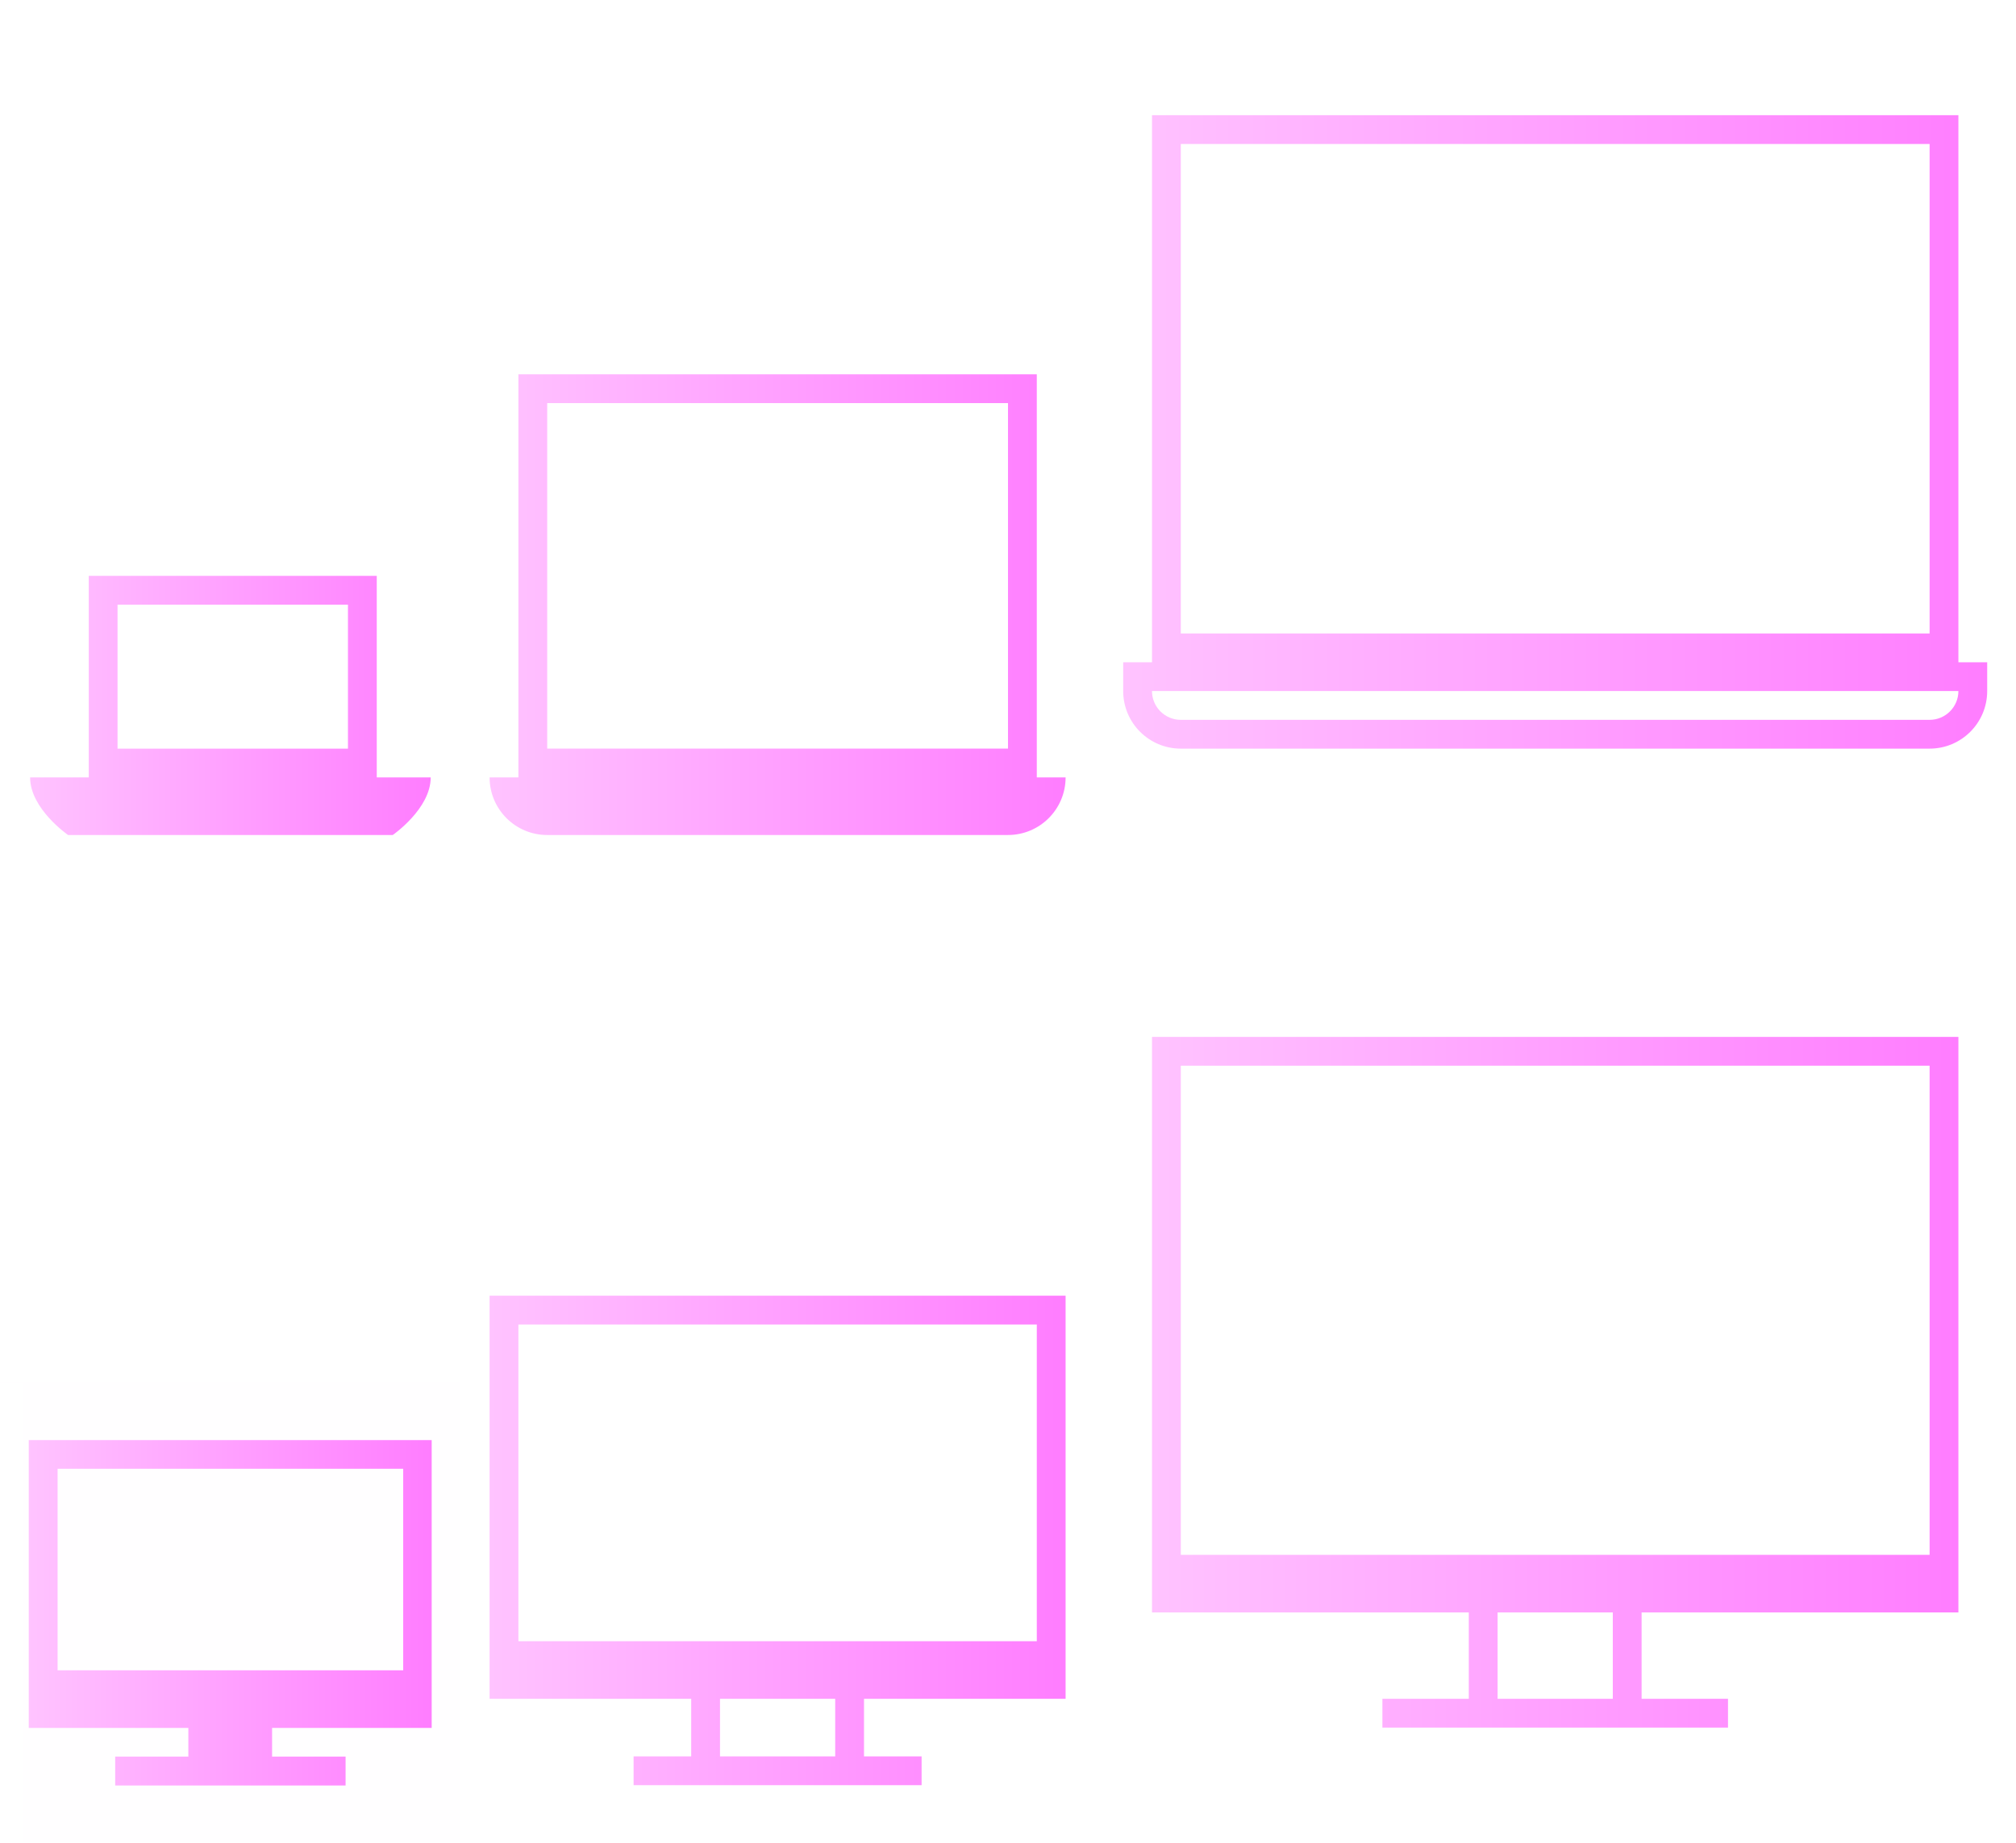
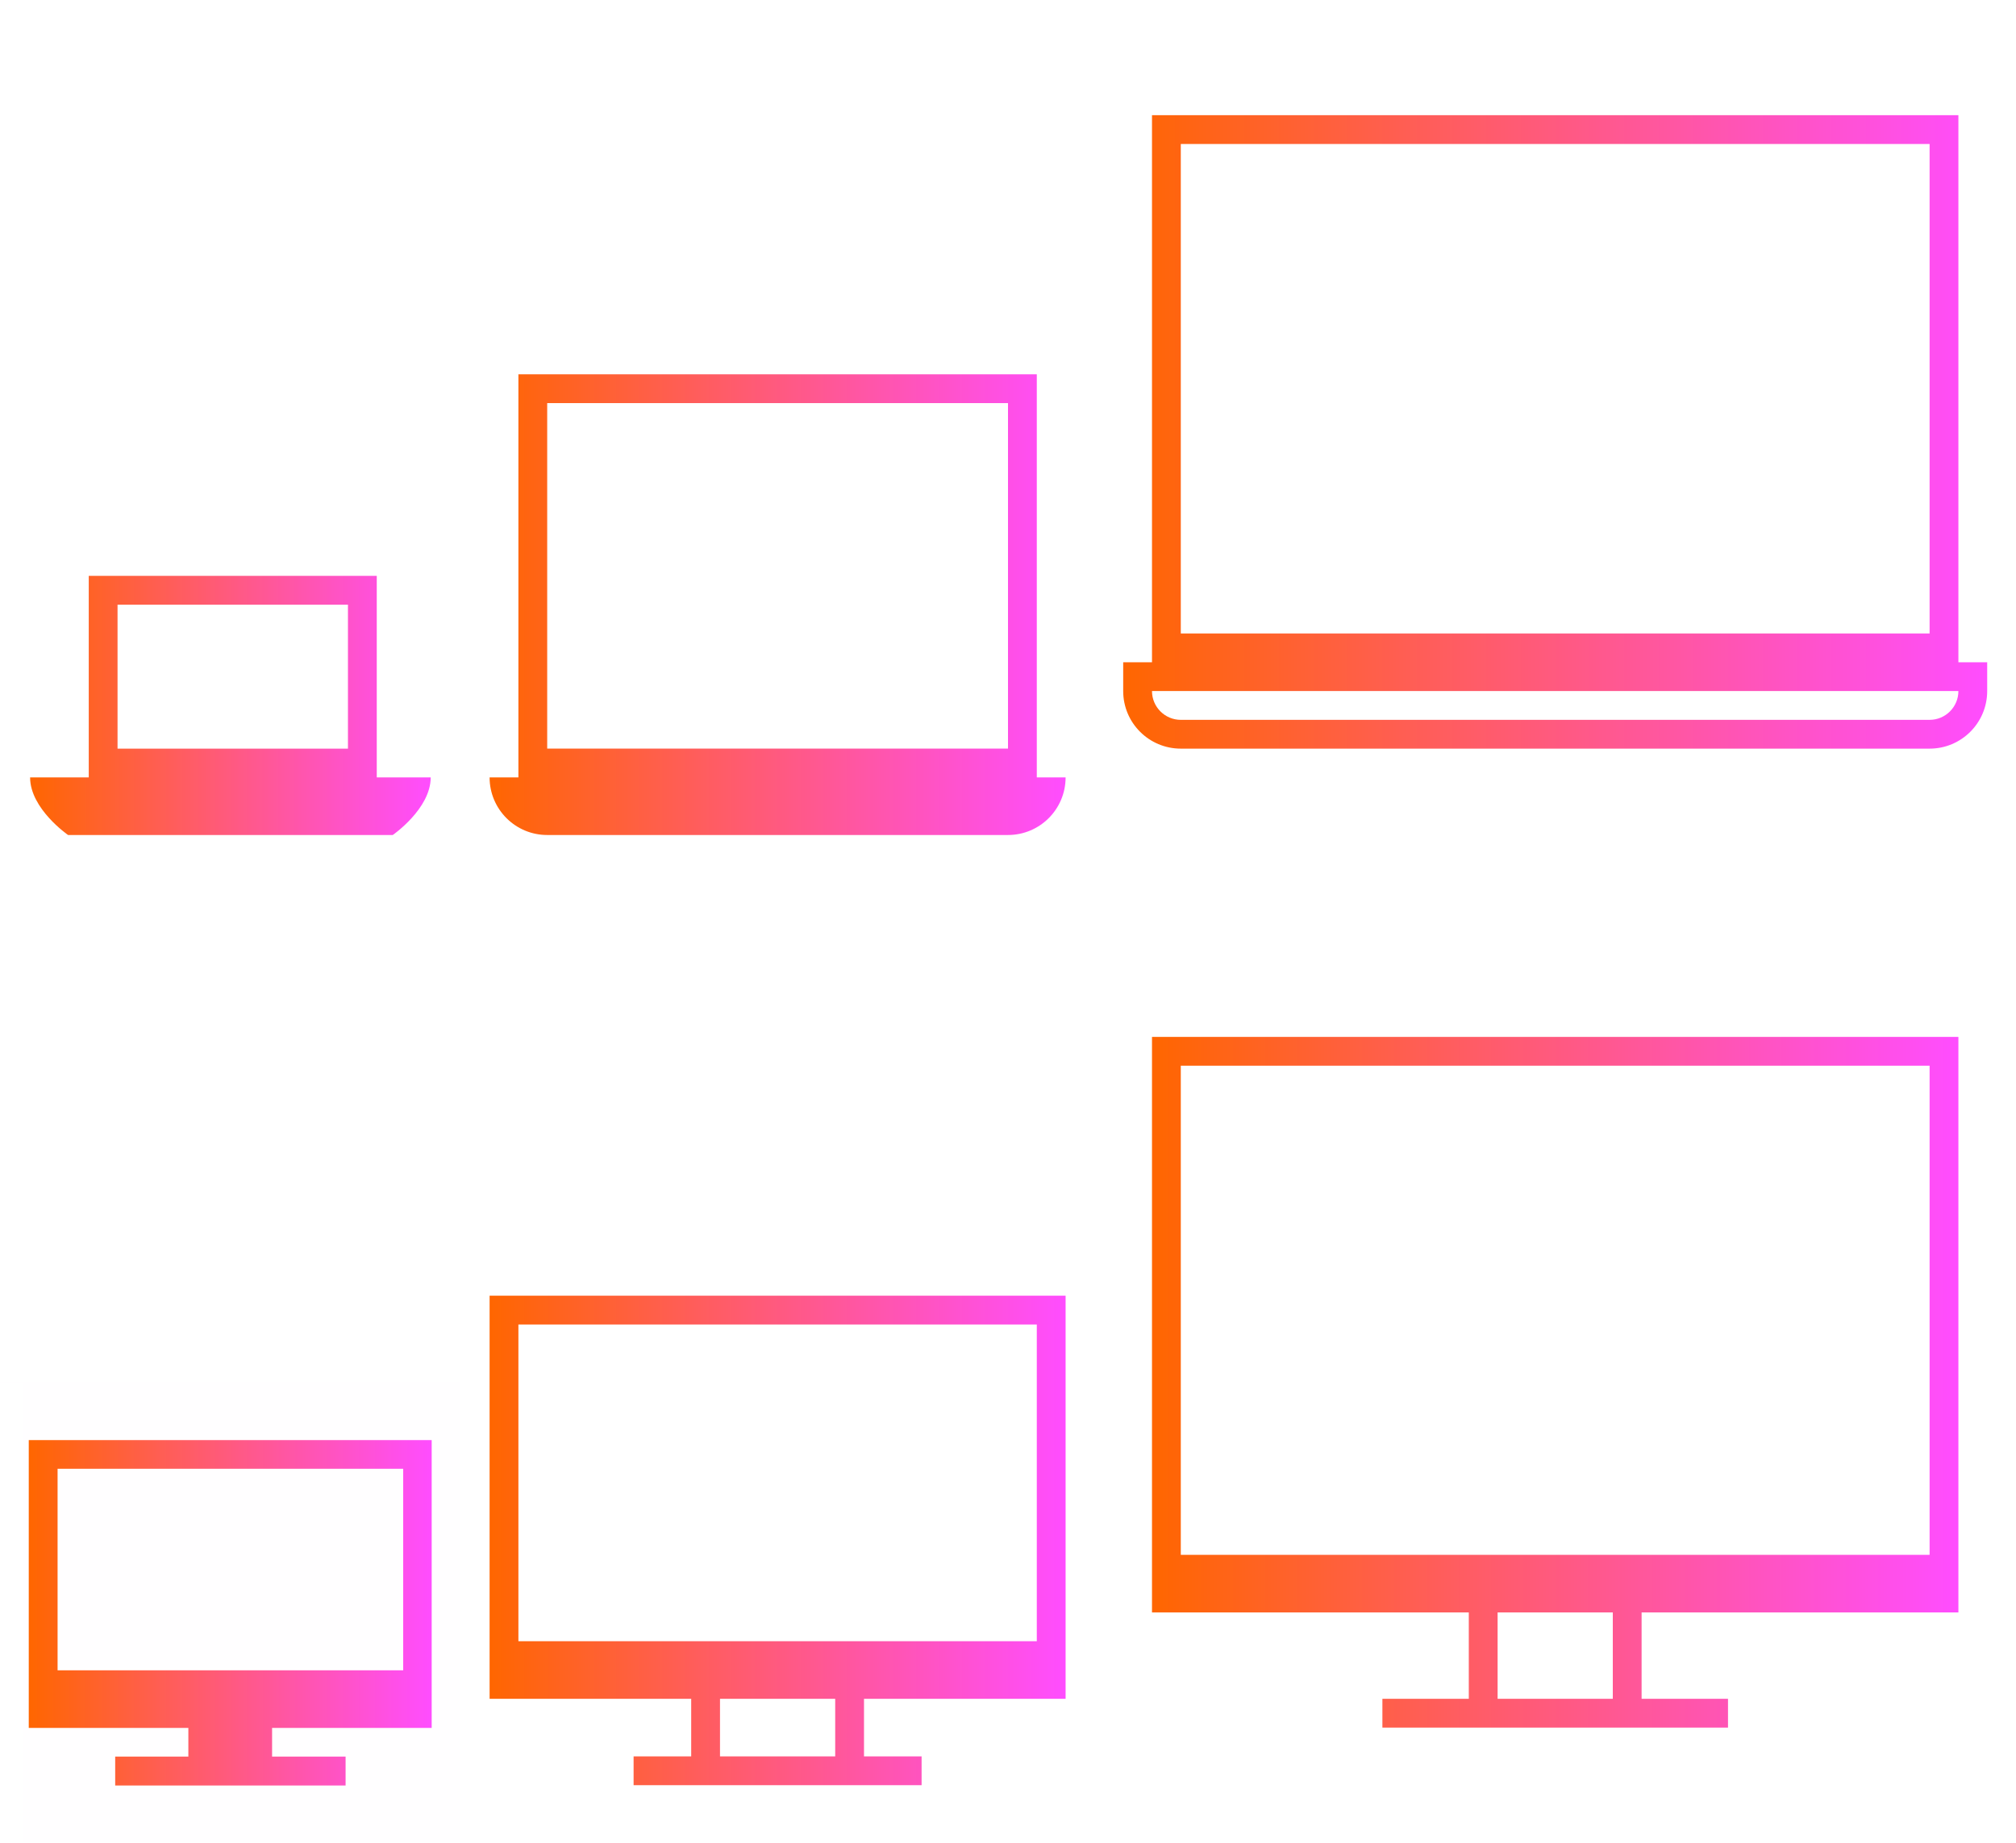
- <svg xmlns="http://www.w3.org/2000/svg" xmlns:xlink="http://www.w3.org/1999/xlink" id="svg2" width="70" height="64" version="1.0">
+ <svg xmlns="http://www.w3.org/2000/svg" xmlns:xlink="http://www.w3.org/1999/xlink" version="1.0" height="64" width="70" id="svg2">
  <defs id="defs5">
+     <linearGradient id="linearGradient869">
+       <stop id="stop864" offset="0" style="stop-color:#ff6600;stop-opacity:1" />
+       <stop id="stop866" offset="1" style="stop-color:#ff4dff;stop-opacity:1" />
+     </linearGradient>
    <linearGradient id="linearGradient834">
-       <stop style="stop-color:#ffc3ff;stop-opacity:1" offset="0" id="stop830" />
-       <stop style="stop-color:#ff7dff;stop-opacity:1" offset="1" id="stop832" />
+       <stop id="stop830" offset="0" style="stop-color:#ffc3ff;stop-opacity:1" />
+       <stop id="stop832" offset="1" style="stop-color:#ff7dff;stop-opacity:1" />
    </linearGradient>
-     <style id="current-color-scheme" type="text/css">
+     <style type="text/css" id="current-color-scheme">
      .ColorScheme-Text {
        color:#31363b;
      }
      .ColorScheme-Background{
        color:#E9E8E8;
      }
      .ColorScheme-ViewText {
        color:#000000;
      }
      .ColorScheme-ViewBackground{
        color:#ffffff;
      }
      .ColorScheme-ViewHover {
        color:#000000;
      }
      .ColorScheme-ViewFocus{
        color:#5a5a5a;
      }
      .ColorScheme-ButtonText {
        color:#000000;
      }
      .ColorScheme-ButtonBackground{
        color:#E9E8E8;
      }
      .ColorScheme-ButtonHover {
        color:#1489ff;
      }
      .ColorScheme-ButtonFocus{
        color:#2B74C7;
      }
</style>
-     <linearGradient xlink:href="#linearGradient834" id="linearGradient836" x1="247.25" y1="1049.279" x2="272.75" y2="1049.279" gradientUnits="userSpaceOnUse" />
-     <linearGradient xlink:href="#linearGradient834" id="linearGradient844" x1="17" y1="21" x2="37" y2="21" gradientUnits="userSpaceOnUse" />
-     <linearGradient xlink:href="#linearGradient834" id="linearGradient852" x1="39" y1="15" x2="69" y2="15" gradientUnits="userSpaceOnUse" />
-     <linearGradient xlink:href="#linearGradient834" id="linearGradient860" x1="385.905" y1="531.465" x2="415.238" y2="531.465" gradientUnits="userSpaceOnUse" />
-     <linearGradient xlink:href="#linearGradient834" id="linearGradient868" x1="387.738" y1="531.479" x2="413.405" y2="531.479" gradientUnits="userSpaceOnUse" />
-     <linearGradient xlink:href="#linearGradient834" id="linearGradient876" x1="17" y1="53.5" x2="37" y2="53.5" gradientUnits="userSpaceOnUse" />
-     <linearGradient xlink:href="#linearGradient834" id="linearGradient884" x1="40" y1="48.006" x2="68" y2="48.006" gradientUnits="userSpaceOnUse" />
+     <linearGradient gradientUnits="userSpaceOnUse" y2="1049.279" x2="272.75" y1="1049.279" x1="247.25" id="linearGradient836" xlink:href="#linearGradient869" />
+     <linearGradient gradientUnits="userSpaceOnUse" y2="21" x2="37" y1="21" x1="17" id="linearGradient844" xlink:href="#linearGradient869" />
+     <linearGradient gradientUnits="userSpaceOnUse" y2="15" x2="69" y1="15" x1="39" id="linearGradient852" xlink:href="#linearGradient869" />
+     <linearGradient gradientUnits="userSpaceOnUse" y2="531.465" x2="415.238" y1="531.465" x1="385.905" id="linearGradient860" xlink:href="#linearGradient834" />
+     <linearGradient gradientUnits="userSpaceOnUse" y2="531.479" x2="413.405" y1="531.479" x1="387.738" id="linearGradient868" xlink:href="#linearGradient869" />
+     <linearGradient gradientUnits="userSpaceOnUse" y2="53.5" x2="37" y1="53.5" x1="17" id="linearGradient876" xlink:href="#linearGradient869" />
+     <linearGradient gradientUnits="userSpaceOnUse" y2="48.006" x2="68" y1="48.006" x1="40" id="linearGradient884" xlink:href="#linearGradient869" />
  </defs>
-   <g id="22-22-computer" transform="matrix(0.750001,0,0,0.750001,-273.429,-345.5991)">
-     <rect style="opacity:0.01;fill:#00000f;fill-opacity:0.004;stroke:none" id="rect3074" width="29.333" height="29.333" x="385.905" y="516.798" />
-     <path style="fill:url(#linearGradient876);fill-opacity:1.0;stroke:none" class="ColorScheme-Text" d="m 17,45 0,14 7,-3.7e-5 0,2 L 22,61 l 0,1 10,0 0,-1 -2,-3.7e-5 0,-2 L 37,59 37,45 Z m 1,1 18,0 0,11 -18,0 z m 7,13 4,0 0,2 -4,0 z" transform="matrix(1.333332,0,0,1.333332,364.5715,460.7981)" id="rect7235" />
+   <g transform="matrix(0.750001,0,0,0.750001,-273.429,-345.5991)" id="22-22-computer">
+     <rect y="516.798" x="385.905" height="29.333" width="29.333" id="rect3074" style="opacity:0.01;fill:#00000f;fill-opacity:0.004;stroke:none" />
+     <path id="rect7235" transform="matrix(1.333332,0,0,1.333332,364.5715,460.7981)" d="m 17,45 0,14 7,-3.7e-5 0,2 L 22,61 l 0,1 10,0 0,-1 -2,-3.7e-5 0,-2 L 37,59 37,45 Z m 1,1 18,0 0,11 -18,0 z m 7,13 4,0 0,2 -4,0 z" class="ColorScheme-Text" style="fill:url(#linearGradient876);fill-opacity:1.0;stroke:none" />
  </g>
-   <g transform="matrix(0.75,0,0,0.75,-168,-765.2717)" id="22-22-computer-laptop">
-     <rect style="opacity:0.01;fill:#31363b;fill-opacity:0.004;stroke:none" id="rect7292" width="29.333" height="29.333" x="245.333" y="1033.696" />
-     <path style="fill:url(#linearGradient844);fill-opacity:1.0;stroke:none" class="ColorScheme-Text" d="M 18 13 L 18 27 L 17 27 A 2 2 0 0 0 19 29 L 35 29 A 2 2 0 0 0 37 27 L 36 27 L 36 13 L 18 13 z M 19 14 L 35 14 L 35 26 L 19 26 L 19 14 z " transform="matrix(1.333333,0,0,1.333333,224,1020.362)" id="rect7296" />
+   <g id="22-22-computer-laptop" transform="matrix(0.75,0,0,0.75,-168,-765.2717)">
+     <rect y="1033.696" x="245.333" height="29.333" width="29.333" id="rect7292" style="opacity:0.01;fill:#31363b;fill-opacity:0.004;stroke:none" />
+     <path id="rect7296" transform="matrix(1.333333,0,0,1.333333,224,1020.362)" d="M 18 13 L 18 27 L 17 27 A 2 2 0 0 0 19 29 L 35 29 A 2 2 0 0 0 37 27 L 36 27 L 36 13 L 18 13 z M 19 14 L 35 14 L 35 26 L 19 26 L 19 14 z " class="ColorScheme-Text" style="fill:url(#linearGradient844);fill-opacity:1.0;stroke:none" />
  </g>
-   <g transform="matrix(1.09091,0,0,1.09091,-382.9874,-531.7801)" id="computer">
-     <rect y="516.798" x="385.905" height="29.333" width="29.333" id="rect3018" style="opacity:0.01;fill:#00000f;fill-opacity:0.004;stroke:none" />
-     <path style="fill:url(#linearGradient884);fill-opacity:1.0;stroke:none" d="M 40,36.012 40,56 l 11,0 0,3 -3,0 0,1 12,0 0,-1 -3,0 0,-3 11,0 0,-19.988 z m 1,1 26,0 2e-6,16.988 -26,0 z M 52,56 l 4,0 0,3 -4,0 z" transform="matrix(0.9166659,0,0,0.9166659,351.0715,487.4647)" id="path3020" class="ColorScheme-Text" />
+   <g id="computer" transform="matrix(1.09091,0,0,1.09091,-382.9874,-531.7801)">
+     <rect style="opacity:0.01;fill:#00000f;fill-opacity:0.004;stroke:none" id="rect3018" width="29.333" height="29.333" x="385.905" y="516.798" />
+     <path class="ColorScheme-Text" id="path3020" transform="matrix(0.9166659,0,0,0.9166659,351.0715,487.4647)" d="M 40,36.012 40,56 l 11,0 0,3 -3,0 0,1 12,0 0,-1 -3,0 0,-3 11,0 0,-19.988 z m 1,1 26,0 2e-6,16.988 -26,0 z M 52,56 l 4,0 0,3 -4,0 z" style="fill:url(#linearGradient884);fill-opacity:1.0;stroke:none" />
  </g>
-   <g id="computer-laptop" transform="matrix(1.09091,0,0,1.09091,-229.6367,-1127.669)">
-     <rect y="1033.696" x="245.333" height="29.333" width="29.333" id="rect3026" style="opacity:0.01;fill:#31363b;fill-opacity:0.004;stroke:none" />
-     <path style="fill:url(#linearGradient852);fill-opacity:1.0;stroke:none" class="ColorScheme-Text" d="m 40,4 -4e-6,19 -1,0 L 39,24 c 4e-6,1.105 0.895,2 2,2 l 26,0 c 1.105,0 2,-0.895 2,-2 l 0,-1 -1,-9e-6 L 68,4 Z m 1,1 26,0 0,17 -26,0 z m -1,19 28,0 c 0,0.552 -0.448,1 -1,1 l -26,0 c -0.552,0 -1,-0.448 -1,-1 z" transform="matrix(0.9166655,0,0,0.9166655,210.5,1033.696)" id="path3028" />
+   <g transform="matrix(1.09091,0,0,1.09091,-229.6367,-1127.669)" id="computer-laptop">
+     <rect style="opacity:0.01;fill:#31363b;fill-opacity:0.004;stroke:none" id="rect3026" width="29.333" height="29.333" x="245.333" y="1033.696" />
+     <path id="path3028" transform="matrix(0.9166655,0,0,0.9166655,210.5,1033.696)" d="m 40,4 -4e-6,19 -1,0 L 39,24 c 4e-6,1.105 0.895,2 2,2 l 26,0 c 1.105,0 2,-0.895 2,-2 l 0,-1 -1,-9e-6 L 68,4 Z m 1,1 26,0 0,17 -26,0 z m -1,19 28,0 c 0,0.552 -0.448,1 -1,1 l -26,0 c -0.552,0 -1,-0.448 -1,-1 z" class="ColorScheme-Text" style="fill:url(#linearGradient852);fill-opacity:1.0;stroke:none" />
  </g>
-   <g id="16-16-computer" transform="matrix(0.5450699,0,0,0.5450699,-210.3451,-233.6798)">
-     <rect style="opacity:0.01;fill:url(#linearGradient860);fill-opacity:1.0;stroke:none" id="rect3034" width="29.333" height="29.333" x="385.905" y="516.798" />
-     <path id="path3036" style="fill:url(#linearGradient868);fill-opacity:1.0;stroke:none" d="m 393.243,540.64 14.677,0 0,1.842 -14.677,0 z m 4.661,-1.827 5.333,0 0,1.827 -5.333,0 z m -10.167,-18.339 0,18.339 25.667,0 0,-18.339 z m 1.836,1.827 22.016,10e-6 0,12.842 -22.016,0 z" class="ColorScheme-Text" />
+   <g transform="matrix(0.5450699,0,0,0.5450699,-210.3451,-233.6798)" id="16-16-computer">
+     <rect y="516.798" x="385.905" height="29.333" width="29.333" id="rect3034" style="opacity:0.01;fill:url(#linearGradient860);fill-opacity:1.0;stroke:none" />
+     <path class="ColorScheme-Text" d="m 393.243,540.64 14.677,0 0,1.842 -14.677,0 z m 4.661,-1.827 5.333,0 0,1.827 -5.333,0 z m -10.167,-18.339 0,18.339 25.667,0 0,-18.339 z m 1.836,1.827 22.016,10e-6 0,12.842 -22.016,0 z" style="fill:url(#linearGradient868);fill-opacity:1.0;stroke:none" id="path3036" />
  </g>
-   <g transform="matrix(0.5454565,0,0,0.5454565,-133.8187,-547.836)" id="16-16-computer-laptop">
-     <rect style="opacity:0.01;fill:#31363b;fill-opacity:0.004;stroke:none" id="rect3042" width="29.333" height="29.333" x="245.333" y="1033.696" />
-     <path class="ColorScheme-Text" id="path3044" d="m 250.983,1041.029 0,12.833 -3.733,0 c 0,2 2.417,3.667 2.417,3.667 l 20.667,0 c 0,0 2.417,-1.667 2.417,-3.667 l -3.434,0 0,-12.833 z m 1.833,1.833 14.667,0 0,9.167 -14.667,0 z" style="fill:url(#linearGradient836);fill-opacity:1;stroke:none" />
+   <g id="16-16-computer-laptop" transform="matrix(0.5454565,0,0,0.5454565,-133.8187,-547.836)">
+     <rect y="1033.696" x="245.333" height="29.333" width="29.333" id="rect3042" style="opacity:0.01;fill:#31363b;fill-opacity:0.004;stroke:none" />
+     <path style="fill:url(#linearGradient836);fill-opacity:1;stroke:none" d="m 250.983,1041.029 0,12.833 -3.733,0 c 0,2 2.417,3.667 2.417,3.667 l 20.667,0 c 0,0 2.417,-1.667 2.417,-3.667 l -3.434,0 0,-12.833 z m 1.833,1.833 14.667,0 0,9.167 -14.667,0 z" id="path3044" class="ColorScheme-Text" />
  </g>
</svg>
